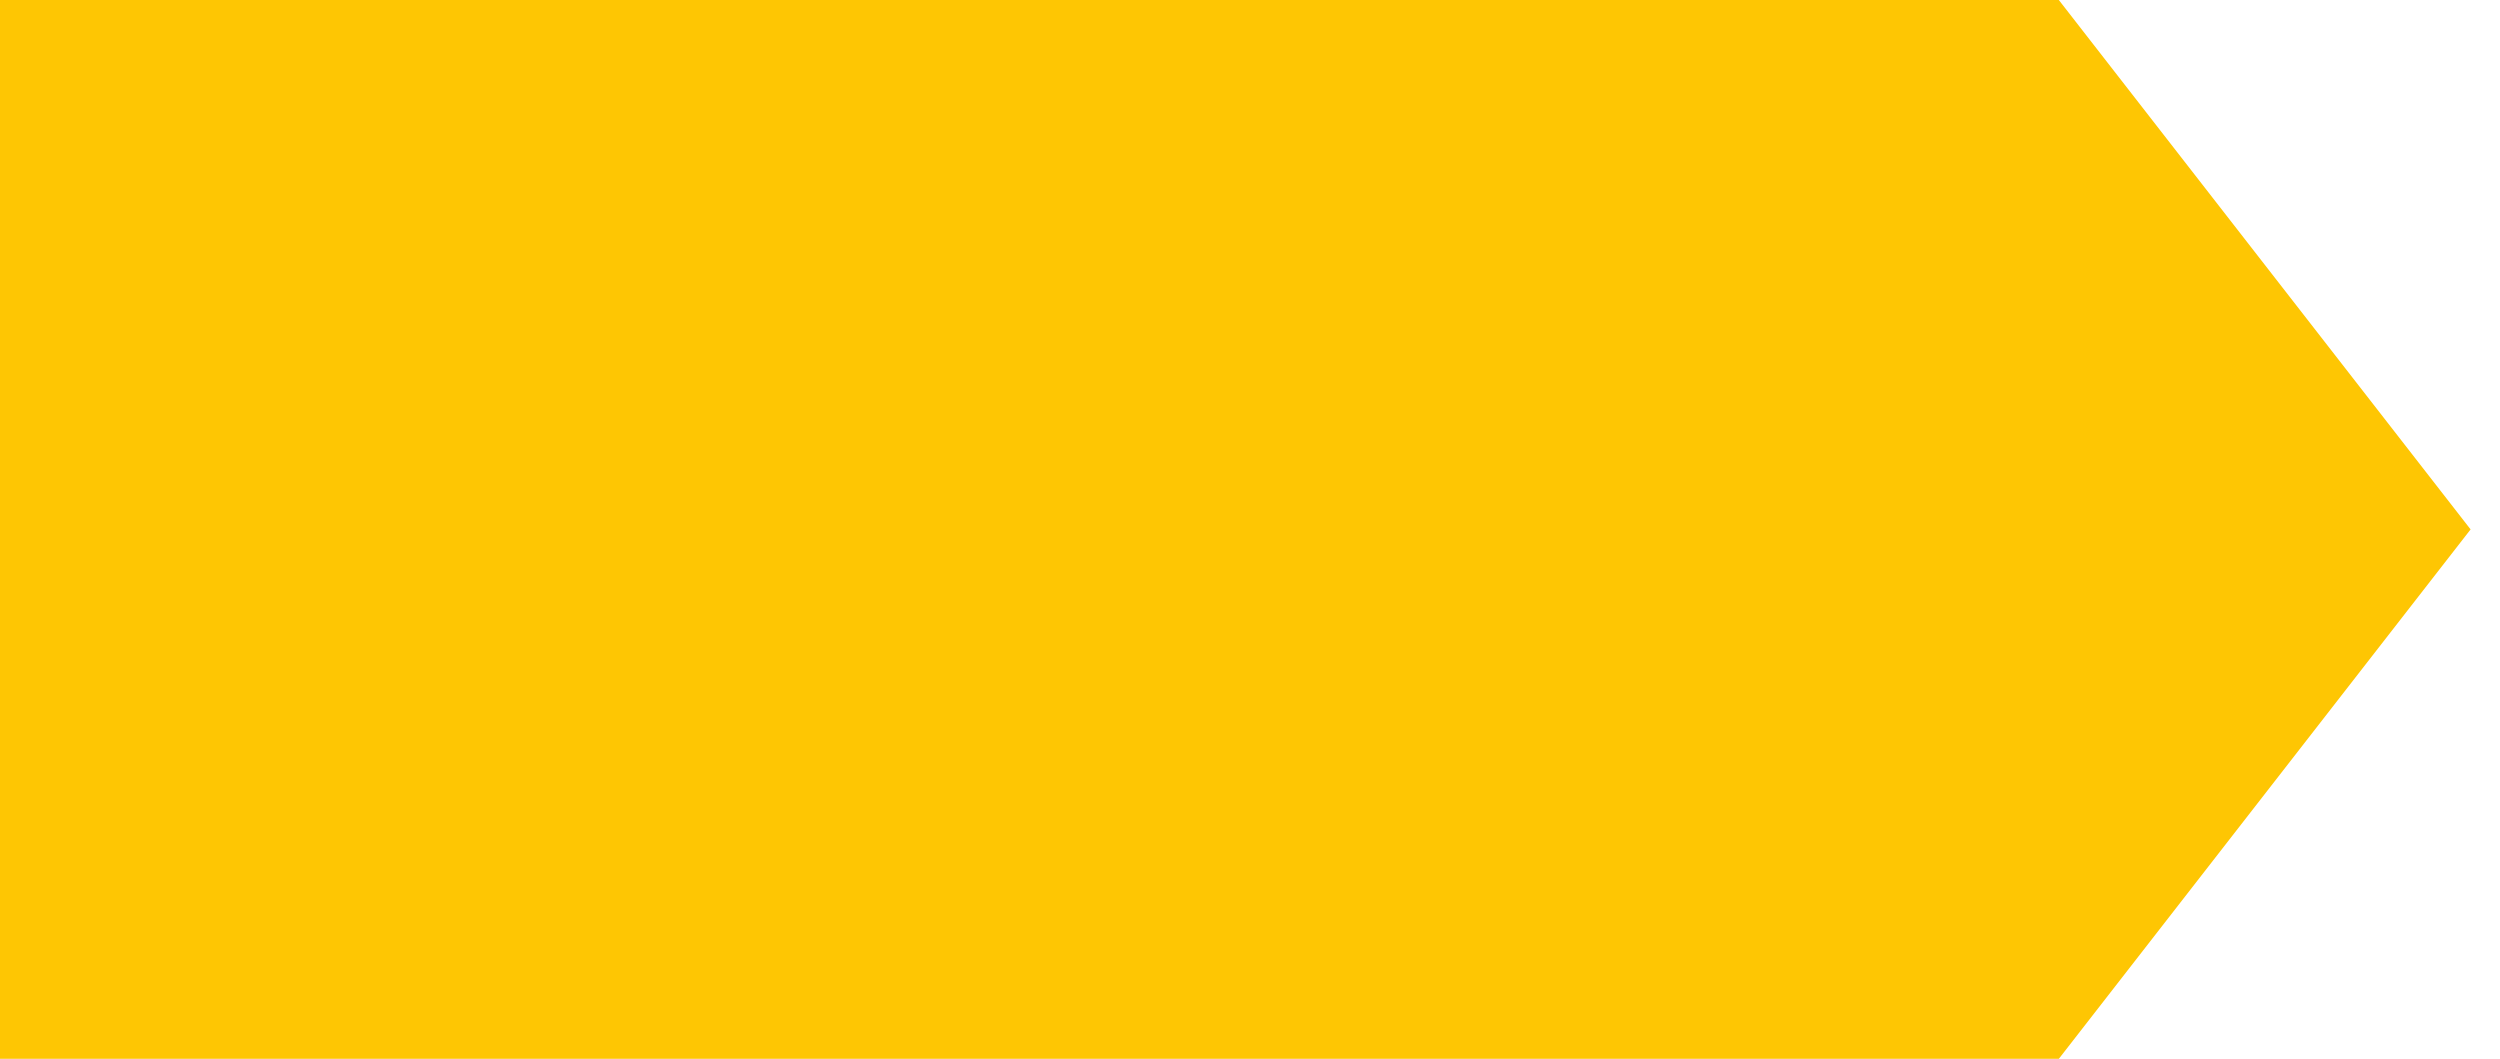
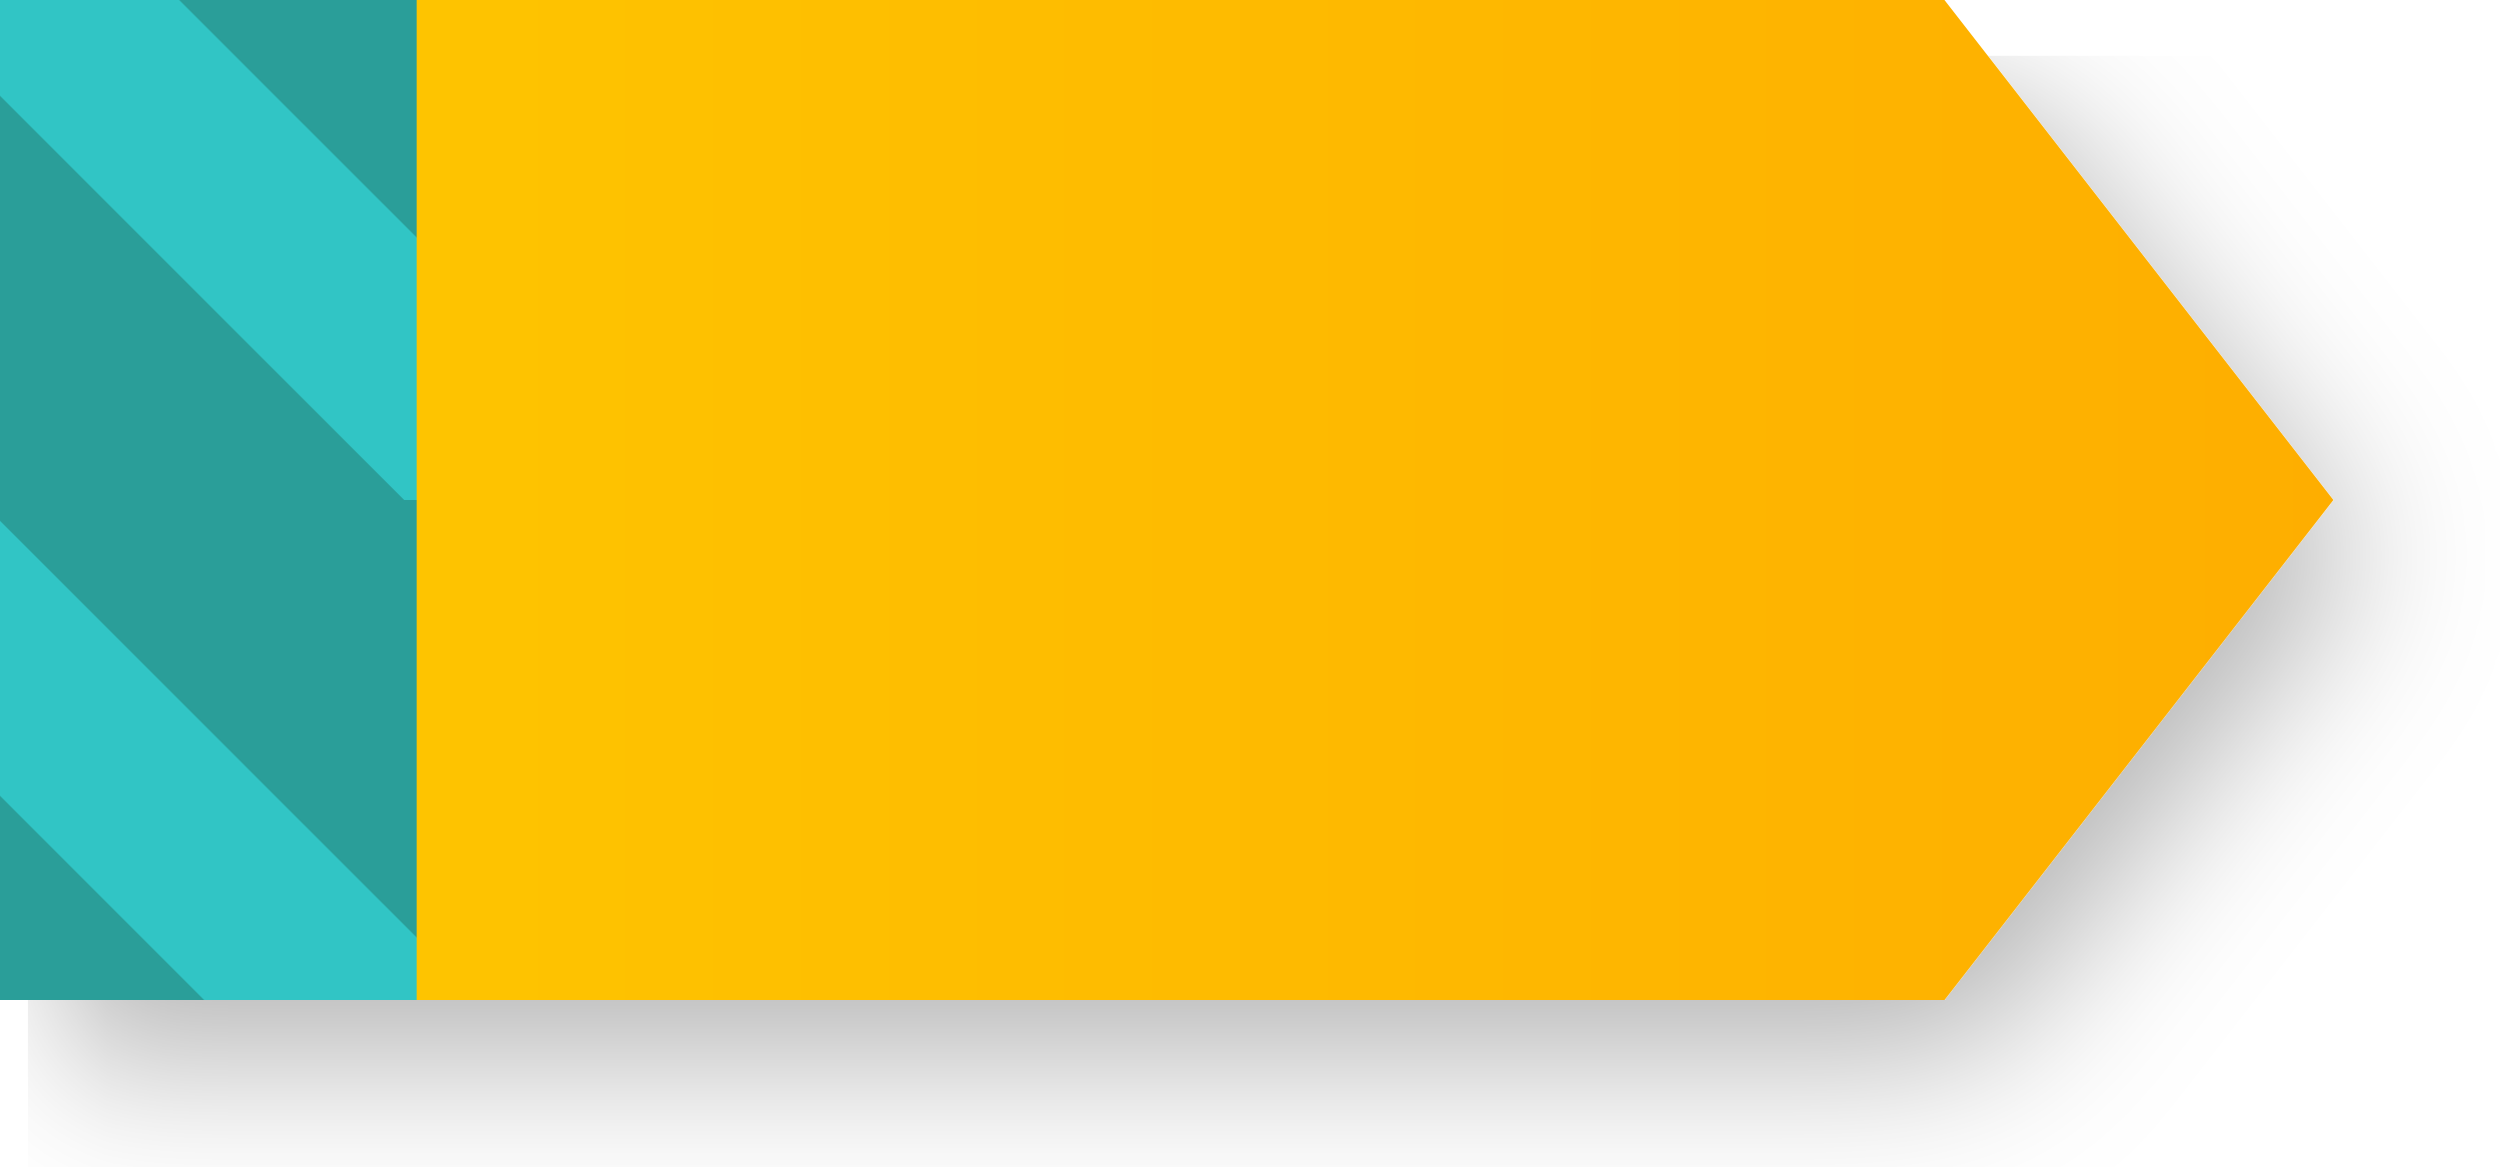
- <svg xmlns="http://www.w3.org/2000/svg" version="1.1" x="0px" y="0px" width="85px" height="36px" viewBox="0 0 85 36" enable-background="new 0 0 85 36" xml:space="preserve">
-   <path d="M0,0 L70,0 L84,18 L70,36 L0,36 Z" style="fill:#fec603;stroke:none;" />
+ <svg xmlns="http://www.w3.org/2000/svg" version="1.1" x="0px" y="0px" width="90px" height="42px" viewBox="0 0 90 42" enable-background="new 0 0 85 36" xml:space="preserve">
+   <defs>
+     <linearGradient id="grad1" x1="0%" y1="0%" x2="100%" y2="0%">
+       <stop offset="10%" style="stop-color:#fec603;stop-opacity:1" />
+       <stop offset="100%" style="stop-color:#FEAE03;stop-opacity:1" />
+     </linearGradient>
+     <filter id="shadow" x="0" y="0" width="200%" height="200%">
+       <feGaussianBlur in="SourceAlpha" result="blurOut" stdDeviation="3" />
+       <feOffset in="blurOut" result="offsetOut" dx="1" dy="2" />
+       <feComponentTransfer>
+         <feFuncA type="linear" slope="0.3" />
+       </feComponentTransfer>
+       <feBlend in="SourceGraphic" mode="normal" />
+     </filter>
+     <pattern id="pattern" x="-.05" y=".5" width="1.3" height="0.7">
+       <rect width="100" height="100" fill="rgb(42, 158, 153)" />
+       <g transform="rotate(45)">
+         <rect width="100" height="7" fill="rgb(49, 197, 197)" />
+       </g>
+     </pattern>
+   </defs>
+   <path d="M0,0 L70,0 L84,18 L70,36 L0,36 Z" fill="url(#grad1)" filter="url(#shadow)" style="stroke:none;" />
+   <rect x="0" y="0" width="15" height="36" fill="url(#pattern)" />
</svg>
